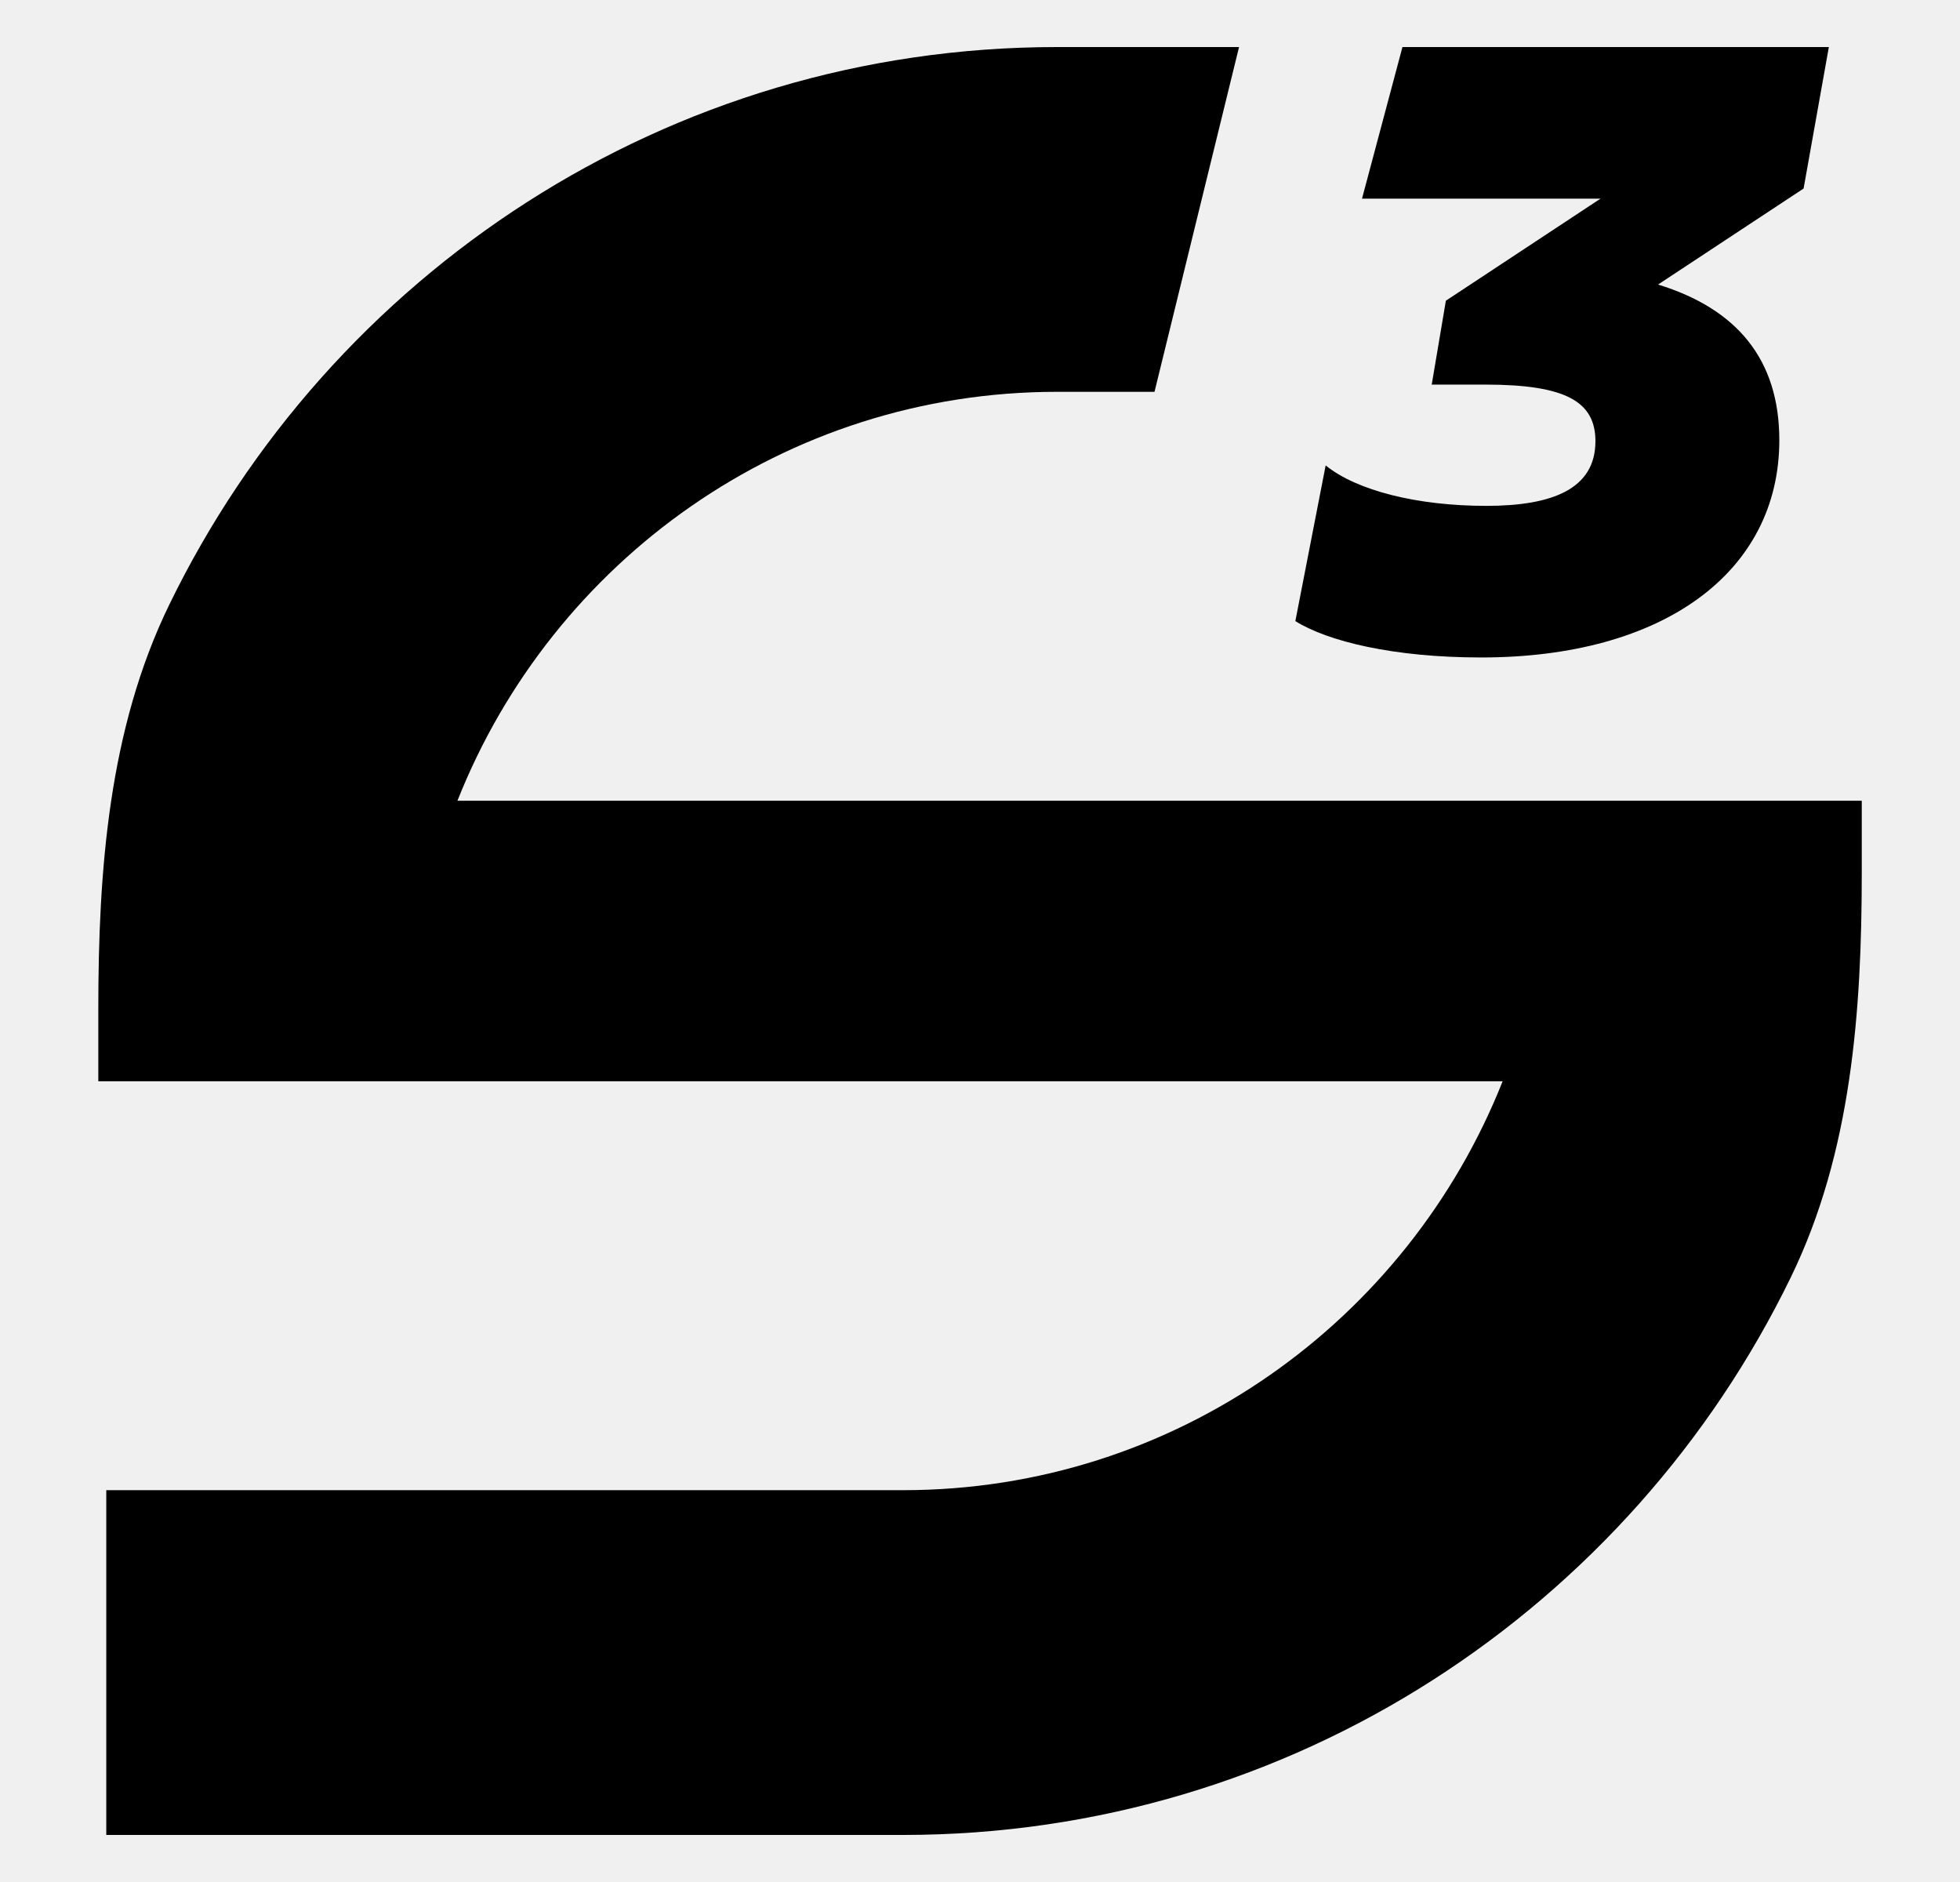
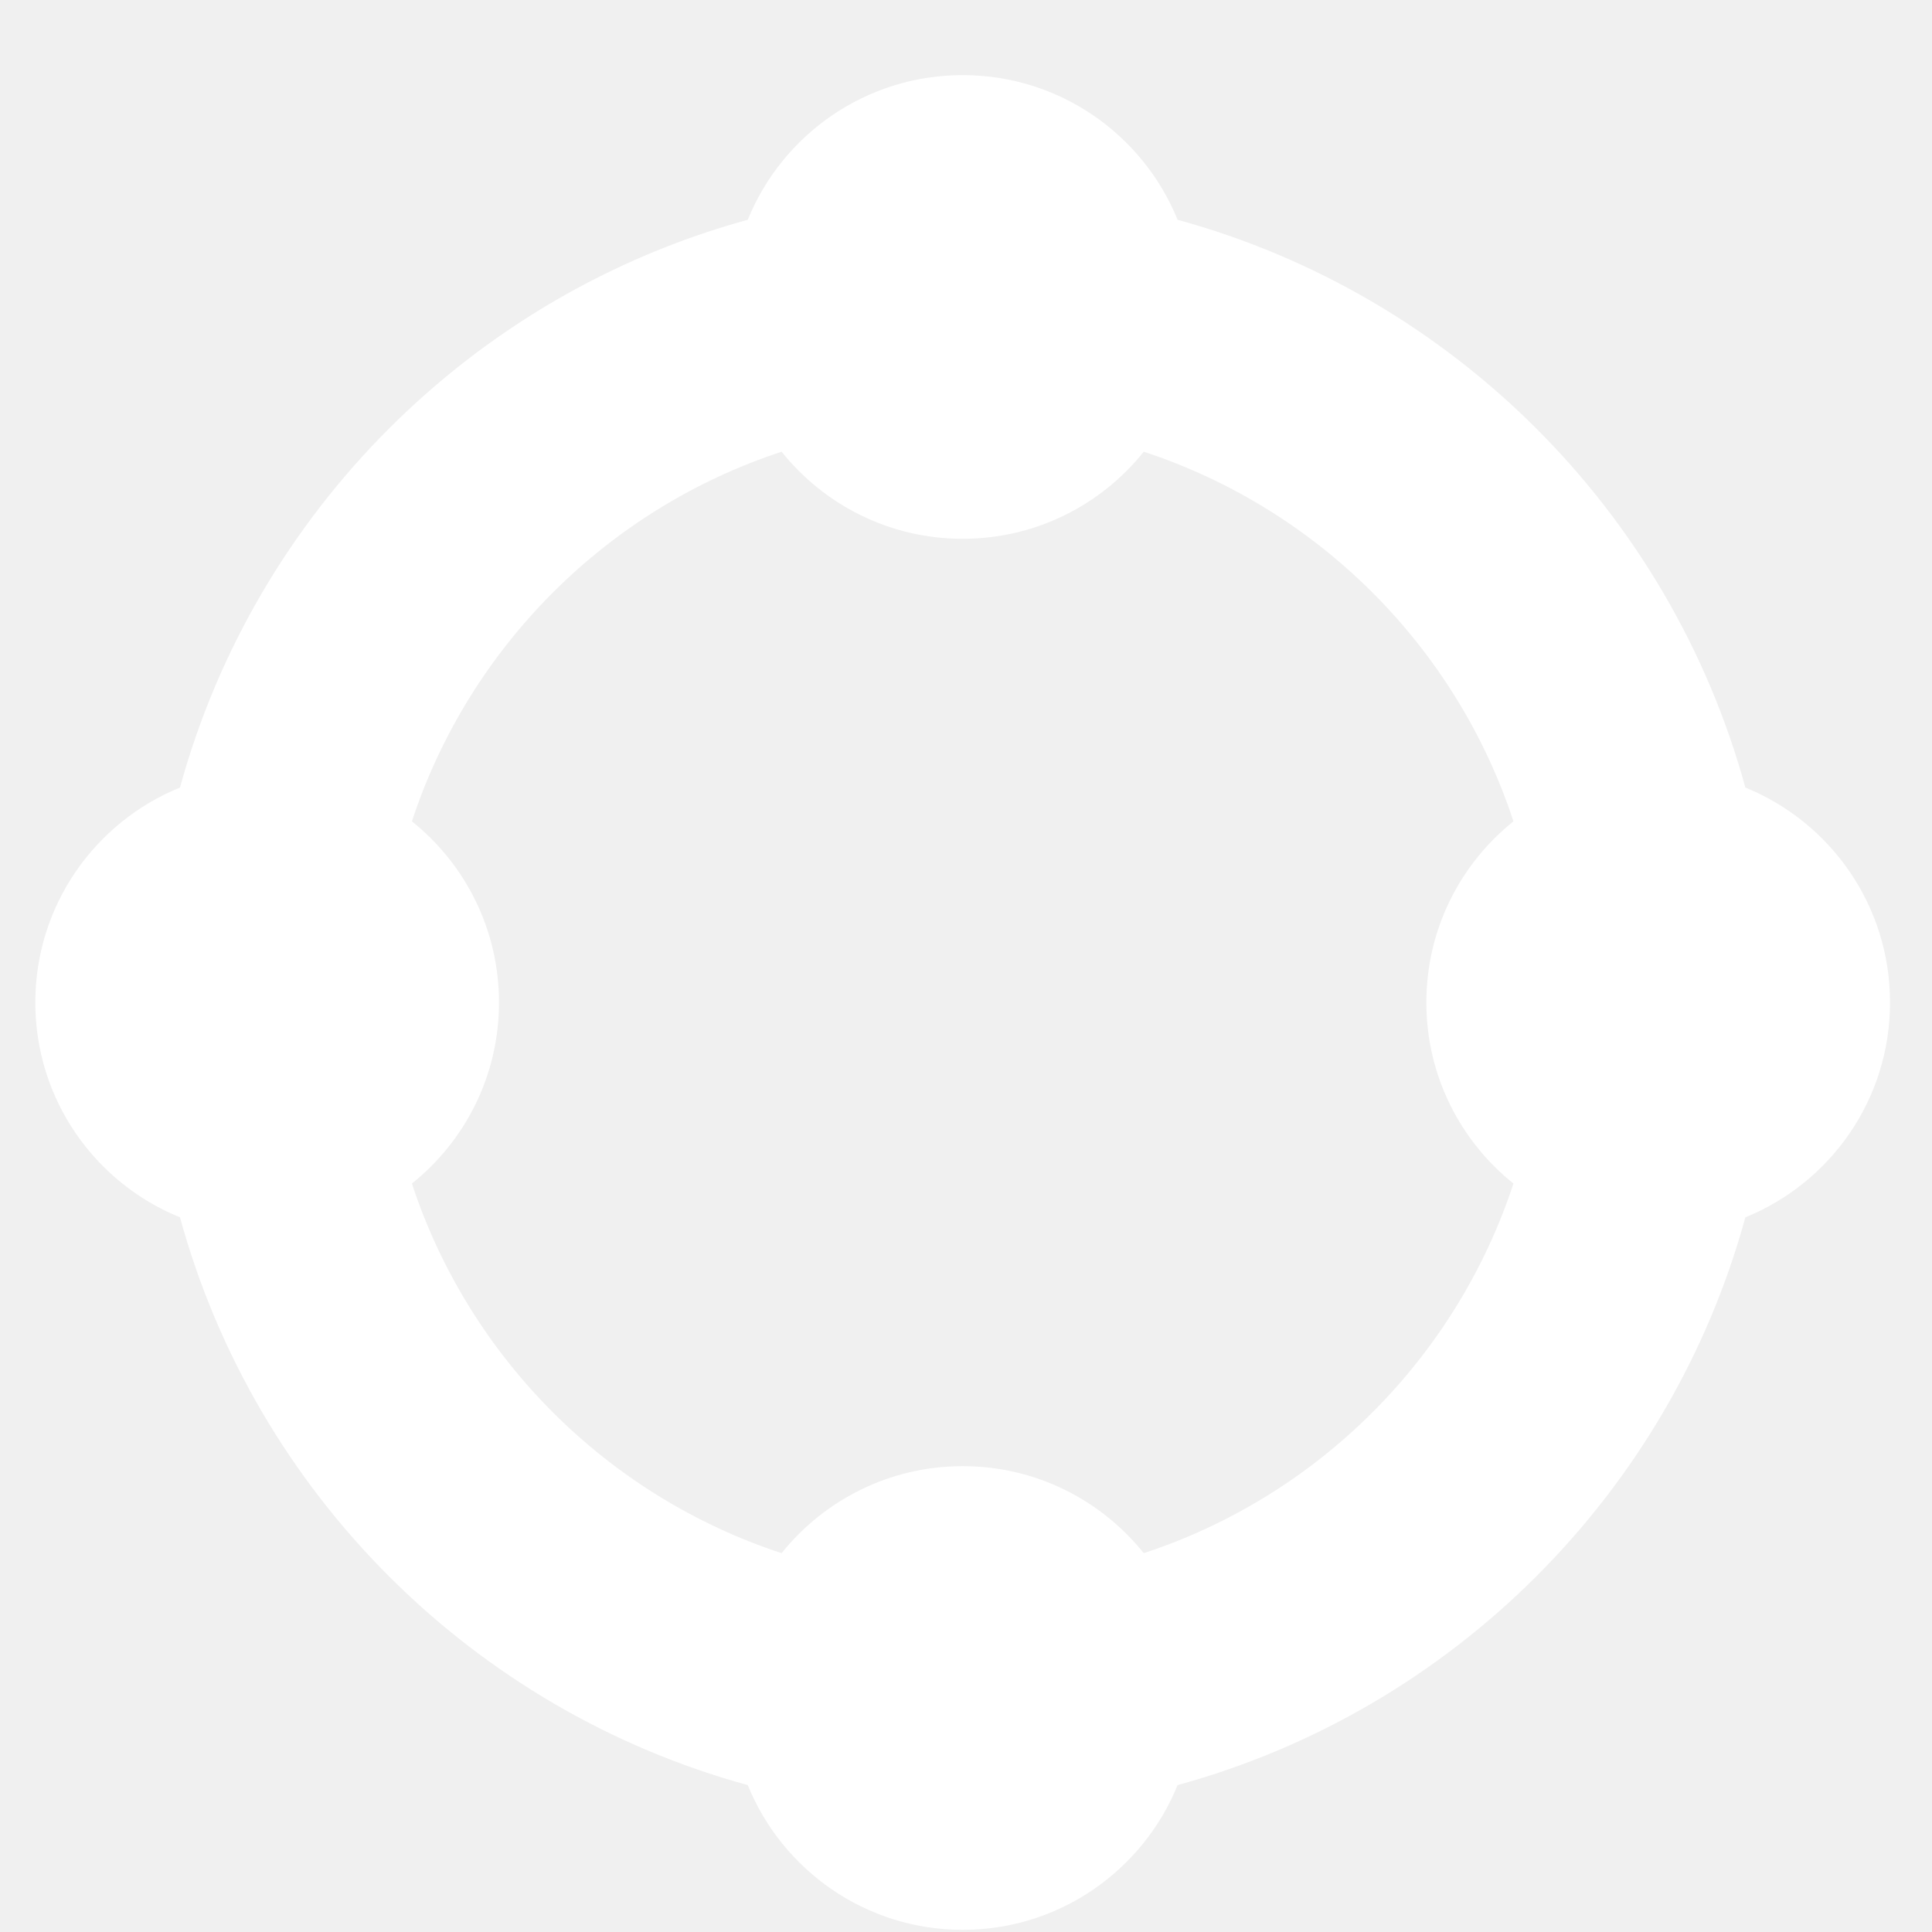
- <svg xmlns="http://www.w3.org/2000/svg" width="25" height="24" viewBox="0 0 25 24" fill="none">
-   <g transform="matrix(0.95,0,0,0.95,0.625,0.6)">
-     <path d="M14.843 4.628H13.535C9.883 4.628 6.759 6.9 5.484 10.117H24.339V11.082C24.339 12.943 24.201 14.84 23.387 16.513C21.23 20.947 16.703 24 11.466 24H0.769V19.372H11.466C15.118 19.372 18.242 17.099 19.517 13.883H0.662V12.918C0.662 11.057 0.8 9.16 1.614 7.487C3.77 3.053 8.298 0 13.535 0H15.978L14.843 4.628Z" fill="black" />
-     <path d="M23.897 0L23.558 1.899L21.604 3.188C22.662 3.514 23.232 4.192 23.232 5.277C23.232 7.041 21.686 8.194 19.23 8.194C18.05 8.194 17.168 7.977 16.734 7.706L17.141 5.616C17.561 5.956 18.375 6.159 19.298 6.159C20.193 6.159 20.763 5.928 20.763 5.291C20.763 4.762 20.37 4.531 19.284 4.531H18.565L18.755 3.405L20.831 2.035H17.629L18.172 0H23.897Z" fill="black" />
-   </g>
+ <svg xmlns="http://www.w3.org/2000/svg" width="25" height="25" viewBox="0 0 25 25" fill="none">
+   <path fill-rule="evenodd" clip-rule="evenodd" d="M22.585 10.191C21.609 6.627 18.802 3.82 15.238 2.844C14.792 1.746 13.715 0.972 12.457 0.972C11.199 0.972 10.122 1.746 9.676 2.844C6.112 3.82 3.305 6.627 2.329 10.191C1.231 10.637 0.457 11.714 0.457 12.972C0.457 14.23 1.231 15.307 2.329 15.752C3.305 19.316 6.112 22.123 9.676 23.099C10.122 24.197 11.199 24.972 12.457 24.972C13.715 24.972 14.792 24.197 15.238 23.099C18.802 22.123 21.609 19.316 22.585 15.752C23.683 15.307 24.457 14.23 24.457 12.972C24.457 11.714 23.683 10.637 22.585 10.191ZM14.8 20.098C17.058 19.357 18.842 17.572 19.584 15.315C18.897 14.765 18.457 13.92 18.457 12.972C18.457 12.024 18.897 11.178 19.584 10.628C18.842 8.371 17.058 6.587 14.8 5.845C14.251 6.532 13.405 6.972 12.457 6.972C11.509 6.972 10.664 6.532 10.114 5.845C7.856 6.587 6.072 8.371 5.33 10.628C6.017 11.178 6.457 12.024 6.457 12.972C6.457 13.92 6.017 14.765 5.33 15.315C6.072 17.572 7.856 19.357 10.114 20.098C10.664 19.412 11.509 18.972 12.457 18.972C13.405 18.972 14.251 19.412 14.8 20.098Z" fill="white" />
</svg>
